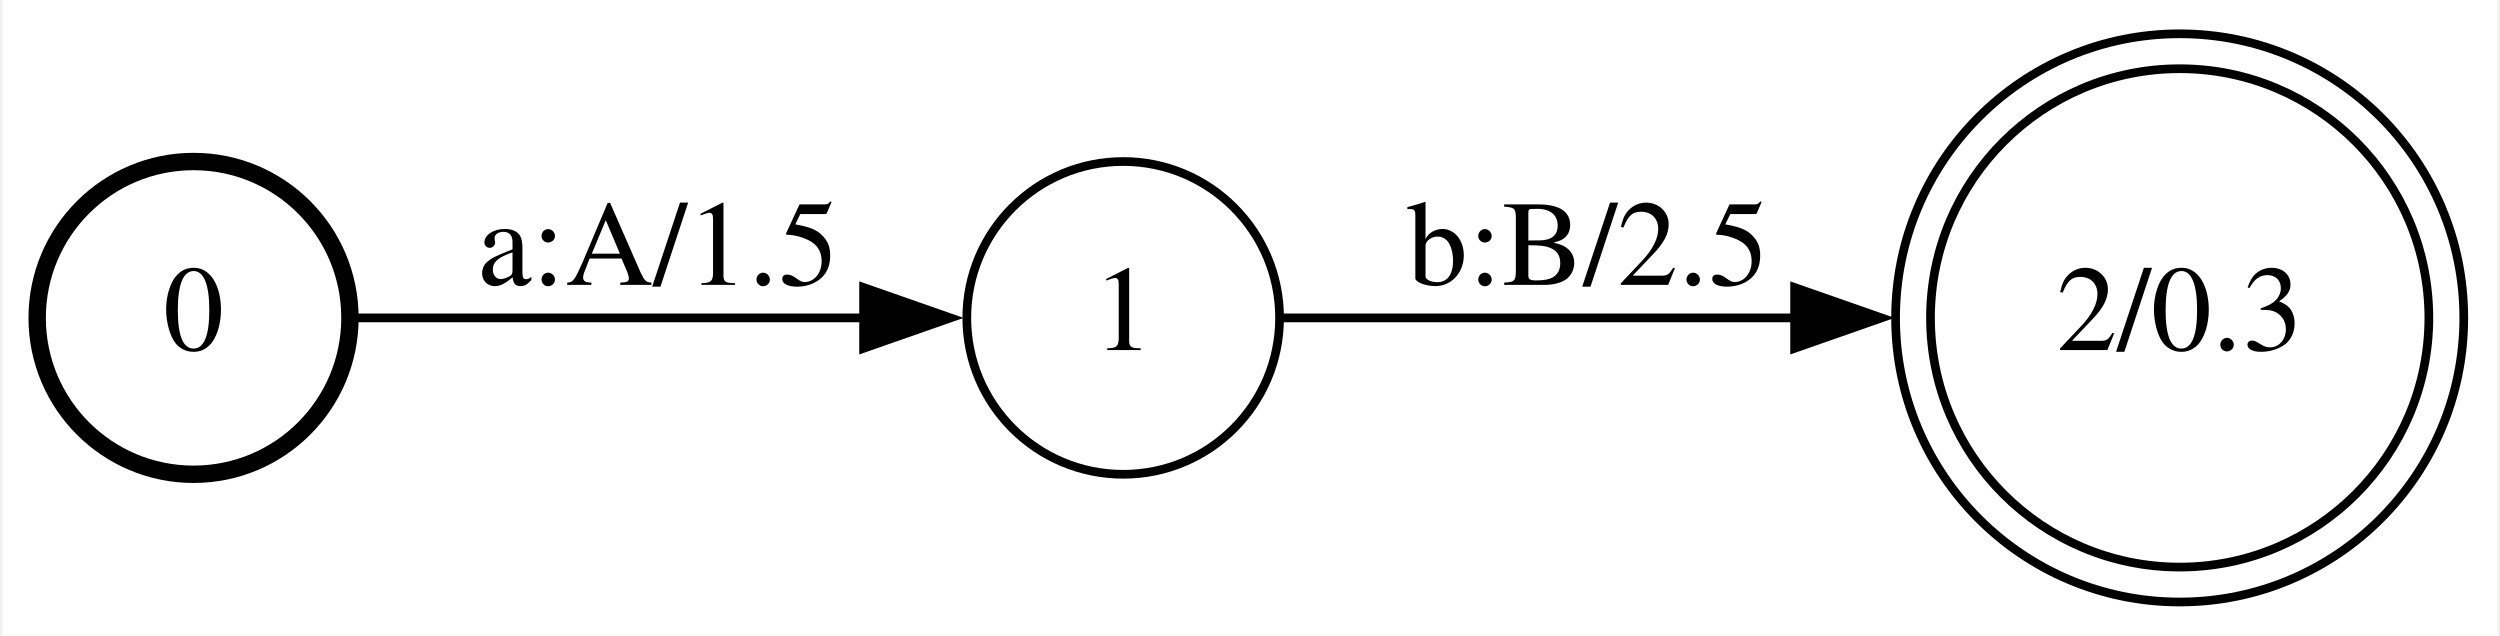
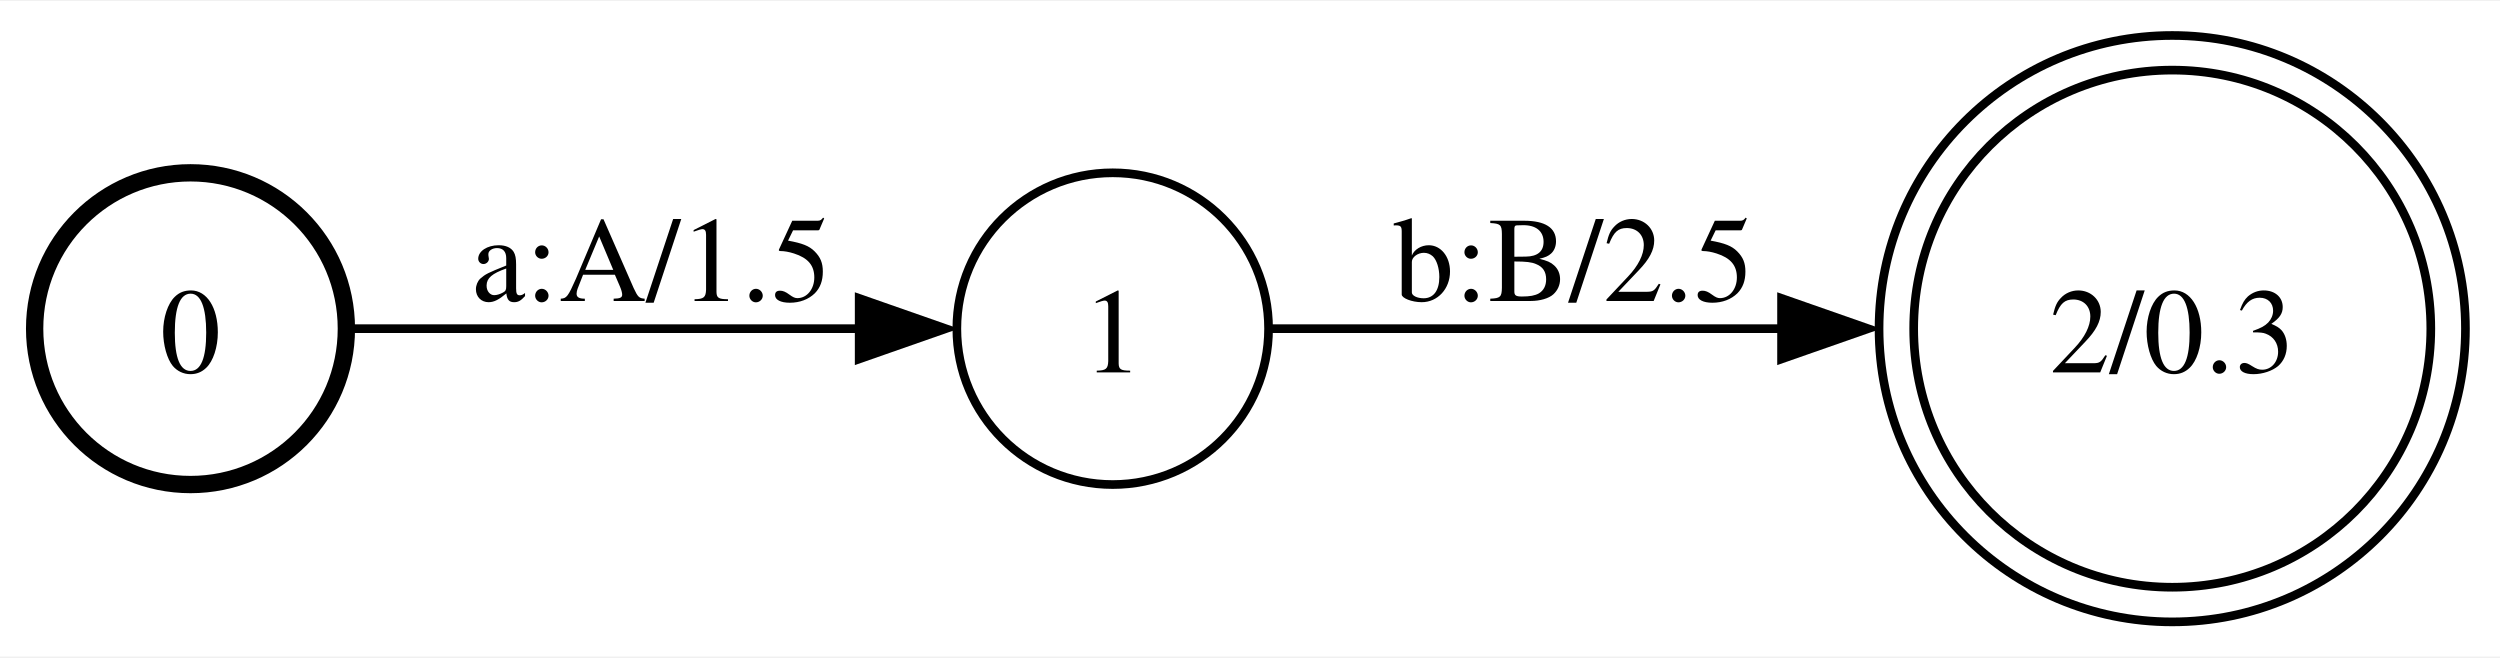
- <svg xmlns="http://www.w3.org/2000/svg" width="287pt" height="73pt" viewBox="0.00 0.00 287.19 73.19">
-   <g id="graph0" class="graph" transform="scale(1 1) rotate(0) translate(4 69.19)">
-     <polygon fill="white" stroke="none" points="-4,4 -4,-69.19 283.19,-69.19 283.19,4 -4,4" />
+ <svg xmlns="http://www.w3.org/2000/svg" width="289pt" height="76pt" viewBox="0.00 0.00 288.71 75.71">
+   <g id="graph0" class="graph" transform="scale(1 1) rotate(0) translate(4 71.71)">
+     <polygon fill="white" stroke="none" points="-4,4 -4,-71.71 284.71,-71.71 284.71,4 -4,4" />
    <g id="node1" class="node">
-       <ellipse fill="none" stroke="black" stroke-width="2" cx="18" cy="-32.6" rx="18" ry="18" />
-       <text text-anchor="middle" x="18" y="-28.9" font-family="Times,serif" font-size="14.00">0</text>
+       <ellipse fill="none" stroke="black" stroke-width="2" cx="18" cy="-33.86" rx="18" ry="18" />
+       <text text-anchor="middle" x="18" y="-28.81" font-family="Times,serif" font-size="14.00">0</text>
    </g>
    <g id="node2" class="node">
-       <ellipse fill="none" stroke="black" cx="125" cy="-32.6" rx="18" ry="18" />
-       <text text-anchor="middle" x="125" y="-28.9" font-family="Times,serif" font-size="14.00">1</text>
+       <ellipse fill="none" stroke="black" cx="124.5" cy="-33.86" rx="18" ry="18" />
+       <text text-anchor="middle" x="124.5" y="-28.81" font-family="Times,serif" font-size="14.00">1</text>
    </g>
    <g id="edge1" class="edge">
-       <path fill="none" stroke="black" d="M36.34,-32.6C52.3,-32.6 76.28,-32.6 95.13,-32.6" />
-       <polygon fill="black" stroke="black" points="95.12,-36.1 105.12,-32.6 95.12,-29.1 95.12,-36.1" />
-       <text text-anchor="middle" x="71.5" y="-36.4" font-family="Times,serif" font-size="14.00">a:A/1.5</text>
+       <path fill="none" stroke="black" d="M36.26,-33.86C52.29,-33.86 76.46,-33.86 95.3,-33.86" />
+       <polygon fill="black" stroke="black" points="95.22,-37.36 105.22,-33.86 95.22,-30.36 95.22,-37.36" />
+       <text text-anchor="middle" x="71.25" y="-37.06" font-family="Times,serif" font-size="14.00">a:A/1.5</text>
    </g>
    <g id="node3" class="node">
-       <ellipse fill="none" stroke="black" cx="246.6" cy="-32.6" rx="28.68" ry="28.68" />
-       <ellipse fill="none" stroke="black" cx="246.6" cy="-32.6" rx="32.7" ry="32.7" />
-       <text text-anchor="middle" x="246.6" y="-28.9" font-family="Times,serif" font-size="14.00">2/0.3</text>
+       <ellipse fill="none" stroke="black" cx="246.86" cy="-33.86" rx="29.86" ry="29.86" />
+       <ellipse fill="none" stroke="black" cx="246.86" cy="-33.86" rx="33.86" ry="33.86" />
+       <text text-anchor="middle" x="246.86" y="-28.81" font-family="Times,serif" font-size="14.00">2/0.3</text>
    </g>
    <g id="edge2" class="edge">
-       <path fill="none" stroke="black" d="M143.39,-32.6C158.84,-32.6 182.08,-32.6 202.49,-32.6" />
-       <polygon fill="black" stroke="black" points="202.28,-36.1 212.28,-32.6 202.28,-29.1 202.28,-36.1" />
-       <text text-anchor="middle" x="178.5" y="-36.4" font-family="Times,serif" font-size="14.00">b:B/2.5</text>
+       <path fill="none" stroke="black" d="M142.74,-33.86C158.17,-33.86 181.45,-33.86 201.99,-33.86" />
+       <polygon fill="black" stroke="black" points="201.74,-37.36 211.74,-33.86 201.74,-30.36 201.74,-37.36" />
+       <text text-anchor="middle" x="177.75" y="-37.06" font-family="Times,serif" font-size="14.00">b:B/2.5</text>
    </g>
  </g>
</svg>
